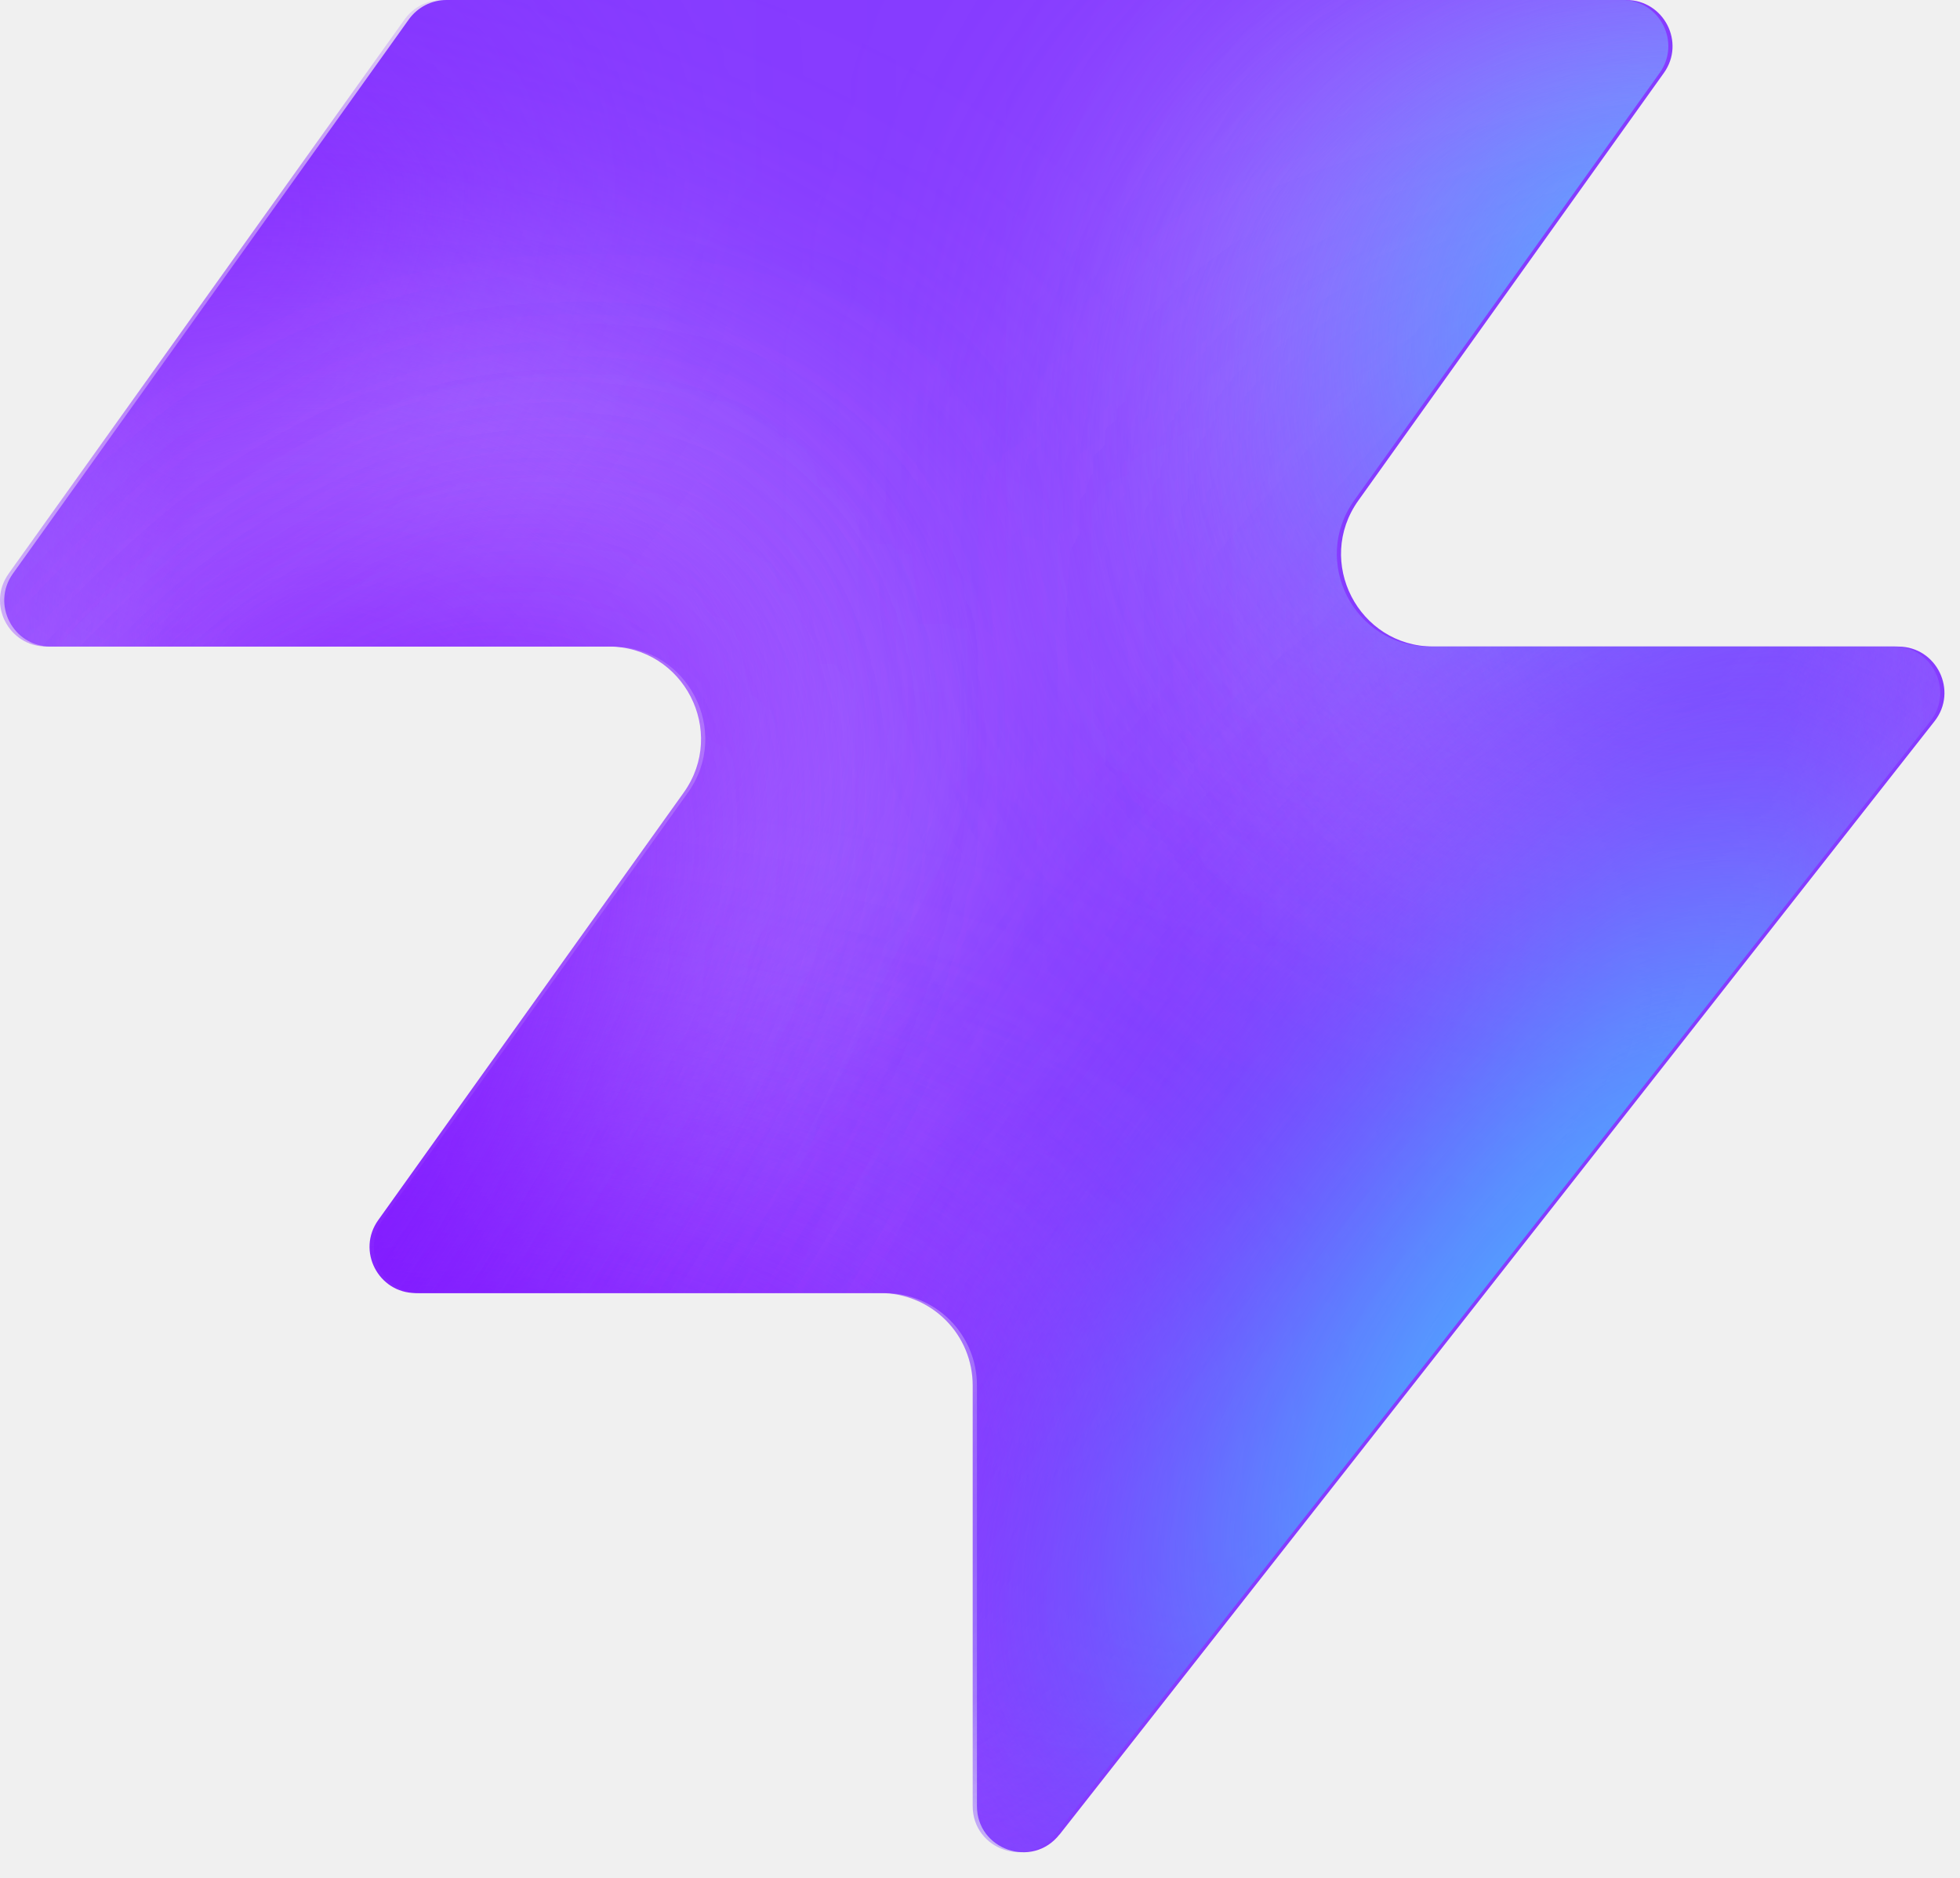
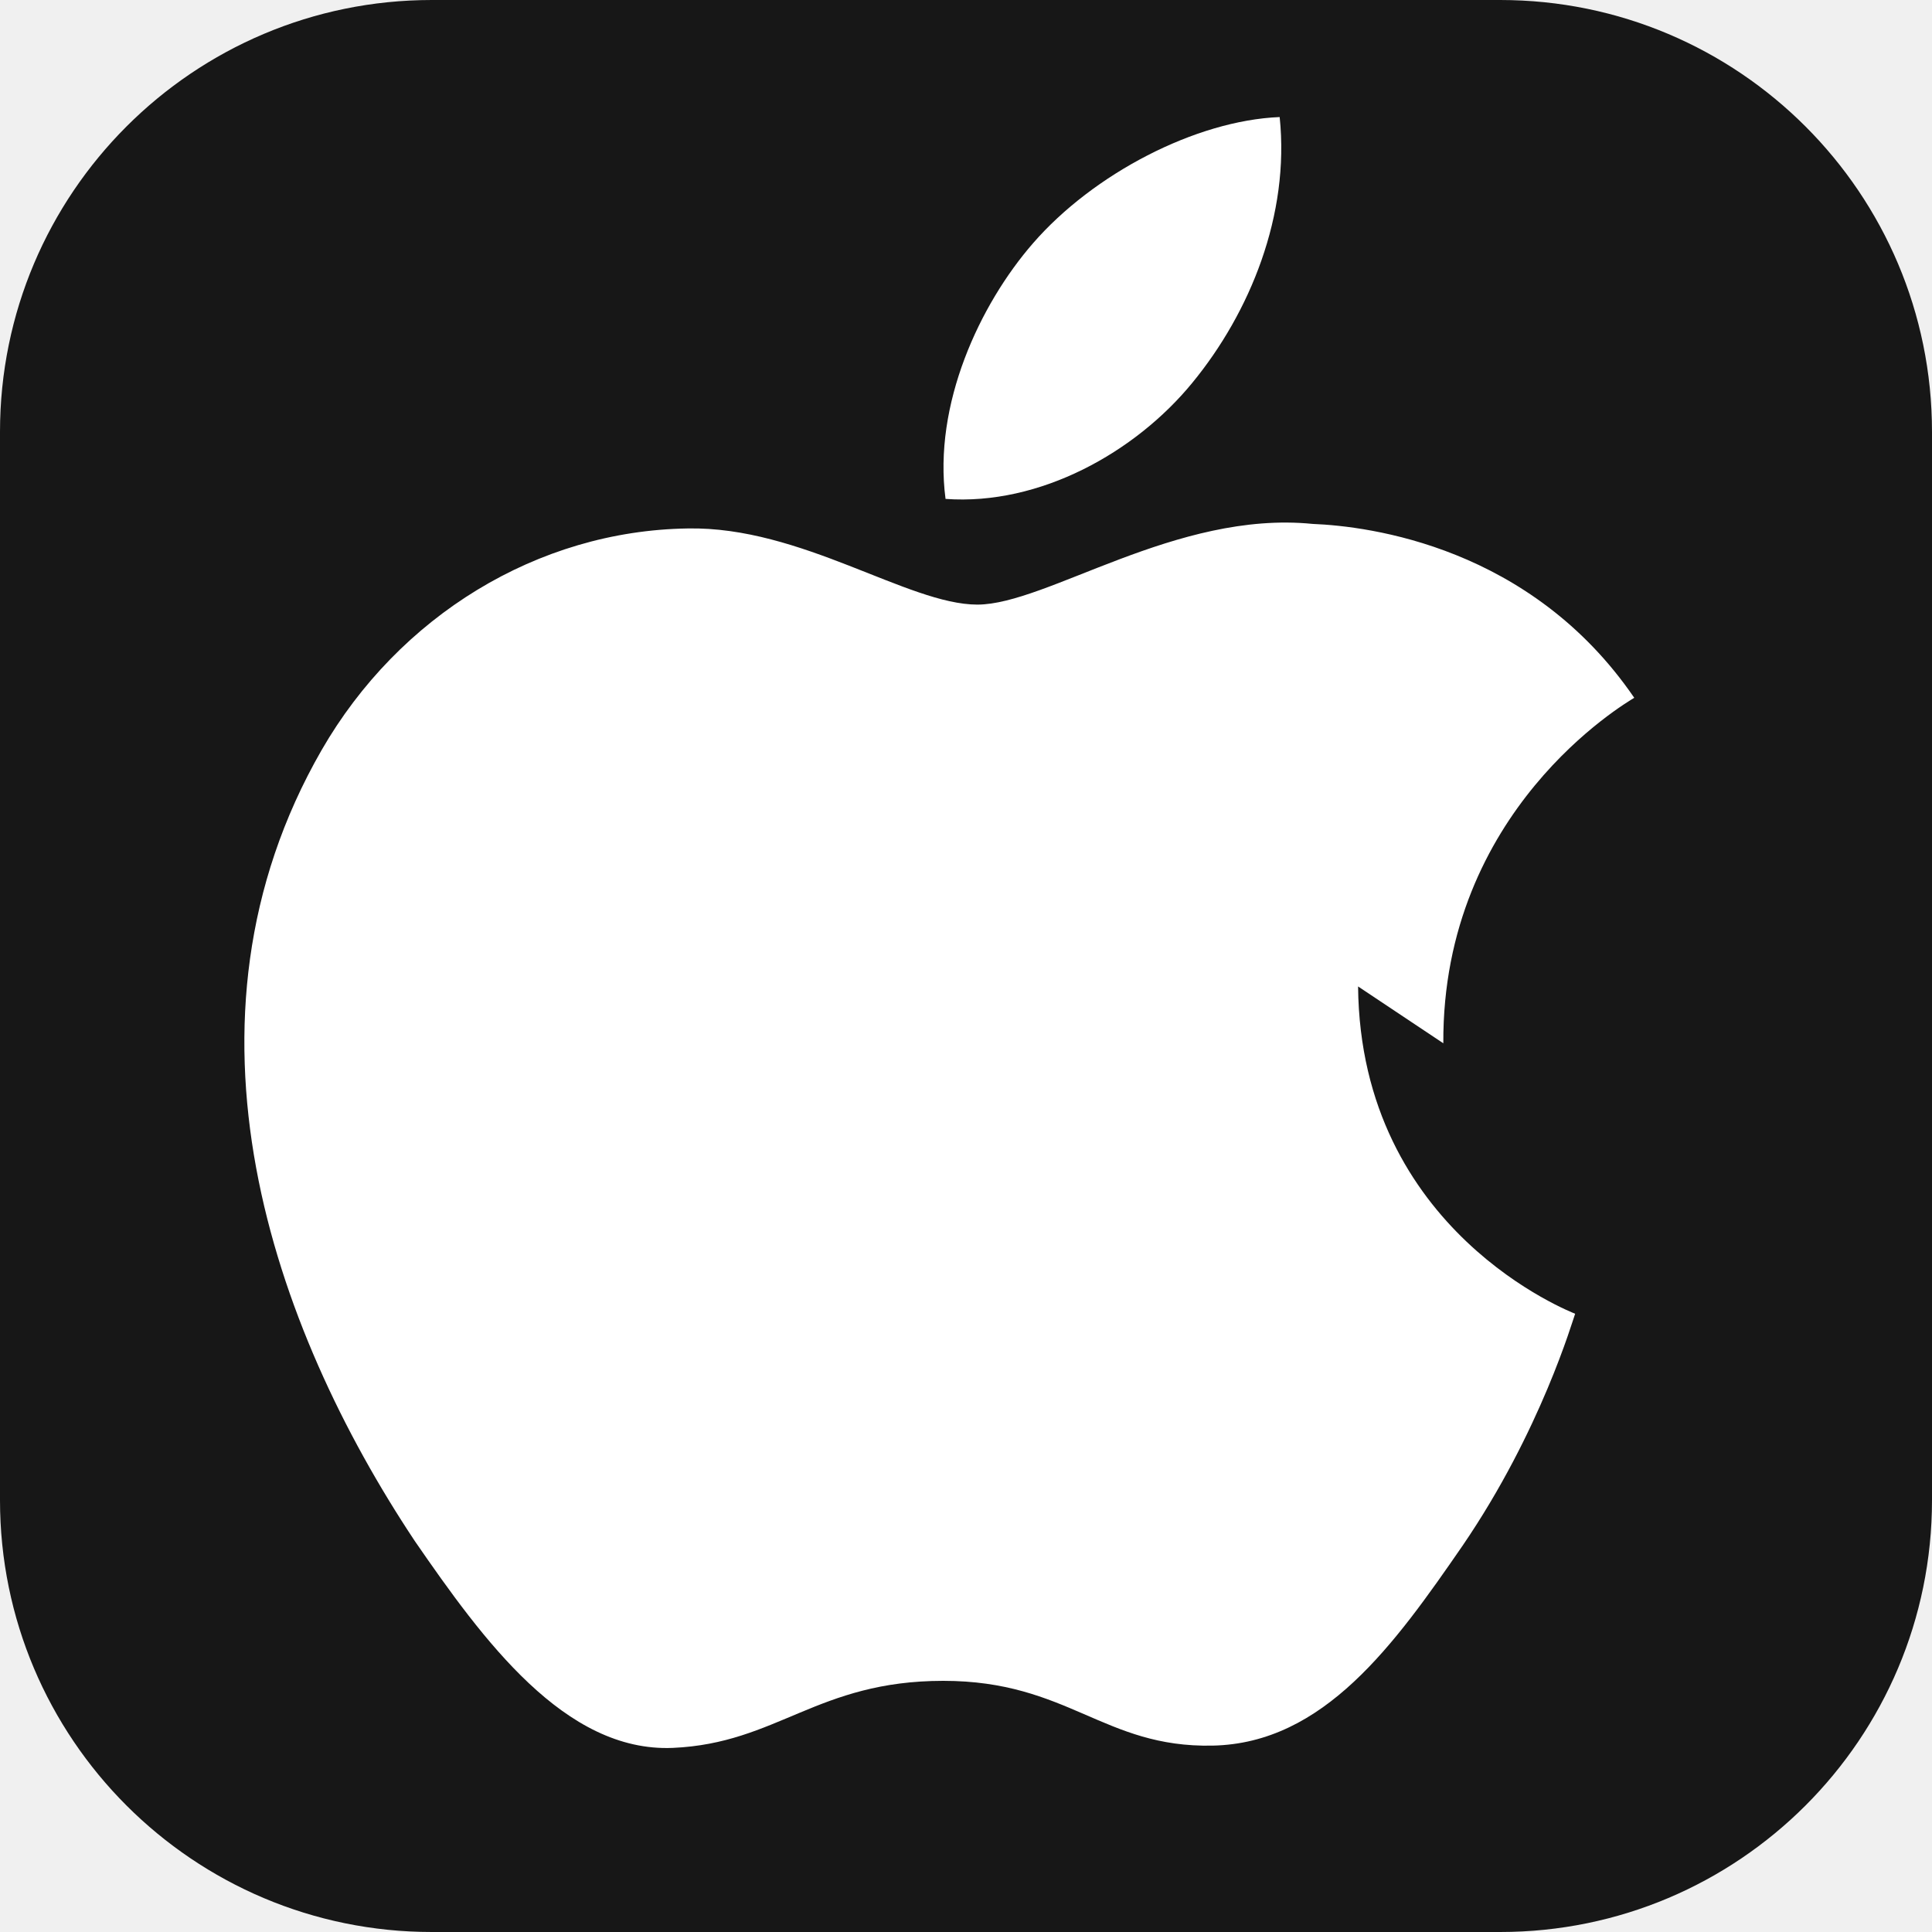
- <svg xmlns="http://www.w3.org/2000/svg" width="48" height="46" fill="none" viewBox="0 0 48 46">
-   <path fill="#863bff" d="M25.946 44.938c-.664.845-2.021.375-2.021-.698V33.937a2.26 2.26 0 0 0-2.262-2.262H10.287c-.92 0-1.456-1.04-.92-1.788l7.48-10.471c1.07-1.497 0-3.578-1.842-3.578H1.237c-.92 0-1.456-1.04-.92-1.788L10.013.474c.214-.297.556-.474.92-.474h28.894c.92 0 1.456 1.04.92 1.788l-7.48 10.471c-1.07 1.498 0 3.579 1.842 3.579h11.377c.943 0 1.473 1.088.89 1.83L25.947 44.94z" style="fill:#863bff;fill:color(display-p3 .525 .23 1);fill-opacity:1" />
-   <mask id="a" width="48" height="46" x="0" y="0" maskUnits="userSpaceOnUse" style="mask-type:alpha">
-     <path fill="#000" d="M25.842 44.938c-.664.844-2.021.375-2.021-.698V33.937a2.26 2.26 0 0 0-2.262-2.262H10.183c-.92 0-1.456-1.04-.92-1.788l7.48-10.471c1.07-1.498 0-3.579-1.842-3.579H1.133c-.92 0-1.456-1.04-.92-1.787L9.91.473c.214-.297.556-.474.92-.474h28.894c.92 0 1.456 1.04.92 1.788l-7.48 10.471c-1.07 1.498 0 3.578 1.842 3.578h11.377c.943 0 1.473 1.088.89 1.832L25.843 44.94z" style="fill:#000;fill-opacity:1" />
-   </mask>
-   <g mask="url(#a)">
-     <g filter="url(#b)">
-       <ellipse cx="5.508" cy="14.704" fill="#ede6ff" rx="5.508" ry="14.704" style="fill:#ede6ff;fill:color(display-p3 .927 .903 1);fill-opacity:1" transform="matrix(.00324 1 1 -.00324 -4.47 31.516)" />
-     </g>
-     <g filter="url(#c)">
-       <ellipse cx="10.399" cy="29.851" fill="#ede6ff" rx="10.399" ry="29.851" style="fill:#ede6ff;fill:color(display-p3 .927 .903 1);fill-opacity:1" transform="matrix(.00324 1 1 -.00324 -39.328 7.883)" />
-     </g>
-     <g filter="url(#d)">
-       <ellipse cx="5.508" cy="30.487" fill="#7e14ff" rx="5.508" ry="30.487" style="fill:#7e14ff;fill:color(display-p3 .492 .077 1);fill-opacity:1" transform="rotate(89.814 -25.913 -14.639)scale(1 -1)" />
-     </g>
-     <g filter="url(#e)">
-       <ellipse cx="5.508" cy="30.599" fill="#7e14ff" rx="5.508" ry="30.599" style="fill:#7e14ff;fill:color(display-p3 .492 .077 1);fill-opacity:1" transform="rotate(89.814 -32.644 -3.334)scale(1 -1)" />
-     </g>
-     <g filter="url(#f)">
-       <ellipse cx="5.508" cy="30.599" fill="#7e14ff" rx="5.508" ry="30.599" style="fill:#7e14ff;fill:color(display-p3 .492 .077 1);fill-opacity:1" transform="matrix(.00324 1 1 -.00324 -34.34 30.47)" />
-     </g>
-     <g filter="url(#g)">
-       <ellipse cx="14.072" cy="22.078" fill="#ede6ff" rx="14.072" ry="22.078" style="fill:#ede6ff;fill:color(display-p3 .927 .903 1);fill-opacity:1" transform="rotate(93.35 24.506 48.493)scale(-1 1)" />
-     </g>
-     <g filter="url(#h)">
-       <ellipse cx="3.47" cy="21.501" fill="#7e14ff" rx="3.47" ry="21.501" style="fill:#7e14ff;fill:color(display-p3 .492 .077 1);fill-opacity:1" transform="rotate(89.009 28.708 47.59)scale(-1 1)" />
-     </g>
-     <g filter="url(#i)">
-       <ellipse cx="3.47" cy="21.501" fill="#7e14ff" rx="3.47" ry="21.501" style="fill:#7e14ff;fill:color(display-p3 .492 .077 1);fill-opacity:1" transform="rotate(89.009 28.708 47.59)scale(-1 1)" />
-     </g>
-     <g filter="url(#j)">
-       <ellipse cx=".387" cy="8.972" fill="#7e14ff" rx="4.407" ry="29.108" style="fill:#7e14ff;fill:color(display-p3 .492 .077 1);fill-opacity:1" transform="rotate(39.51 .387 8.972)" />
-     </g>
-     <g filter="url(#k)">
-       <ellipse cx="47.523" cy="-6.092" fill="#7e14ff" rx="4.407" ry="29.108" style="fill:#7e14ff;fill:color(display-p3 .492 .077 1);fill-opacity:1" transform="rotate(37.892 47.523 -6.092)" />
-     </g>
-     <g filter="url(#l)">
-       <ellipse cx="41.412" cy="6.333" fill="#47bfff" rx="5.971" ry="9.665" style="fill:#47bfff;fill:color(display-p3 .28 .748 1);fill-opacity:1" transform="rotate(37.892 41.412 6.333)" />
-     </g>
-     <g filter="url(#m)">
-       <ellipse cx="-1.879" cy="38.332" fill="#7e14ff" rx="4.407" ry="29.108" style="fill:#7e14ff;fill:color(display-p3 .492 .077 1);fill-opacity:1" transform="rotate(37.892 -1.88 38.332)" />
-     </g>
-     <g filter="url(#n)">
-       <ellipse cx="-1.879" cy="38.332" fill="#7e14ff" rx="4.407" ry="29.108" style="fill:#7e14ff;fill:color(display-p3 .492 .077 1);fill-opacity:1" transform="rotate(37.892 -1.88 38.332)" />
-     </g>
-     <g filter="url(#o)">
-       <ellipse cx="35.651" cy="29.907" fill="#7e14ff" rx="4.407" ry="29.108" style="fill:#7e14ff;fill:color(display-p3 .492 .077 1);fill-opacity:1" transform="rotate(37.892 35.651 29.907)" />
-     </g>
-     <g filter="url(#p)">
-       <ellipse cx="38.418" cy="32.4" fill="#47bfff" rx="5.971" ry="15.297" style="fill:#47bfff;fill:color(display-p3 .28 .748 1);fill-opacity:1" transform="rotate(37.892 38.418 32.4)" />
-     </g>
-   </g>
-   <defs>
-     <filter id="b" width="60.045" height="41.654" x="-19.77" y="16.149" color-interpolation-filters="sRGB" filterUnits="userSpaceOnUse">
-       <feFlood flood-opacity="0" result="BackgroundImageFix" />
-       <feBlend in="SourceGraphic" in2="BackgroundImageFix" result="shape" />
-       <feGaussianBlur result="effect1_foregroundBlur_2002_17158" stdDeviation="7.659" />
-     </filter>
-     <filter id="c" width="90.34" height="51.437" x="-54.613" y="-7.533" color-interpolation-filters="sRGB" filterUnits="userSpaceOnUse">
-       <feFlood flood-opacity="0" result="BackgroundImageFix" />
-       <feBlend in="SourceGraphic" in2="BackgroundImageFix" result="shape" />
-       <feGaussianBlur result="effect1_foregroundBlur_2002_17158" stdDeviation="7.659" />
-     </filter>
-     <filter id="d" width="79.355" height="29.4" x="-49.64" y="2.03" color-interpolation-filters="sRGB" filterUnits="userSpaceOnUse">
-       <feFlood flood-opacity="0" result="BackgroundImageFix" />
-       <feBlend in="SourceGraphic" in2="BackgroundImageFix" result="shape" />
-       <feGaussianBlur result="effect1_foregroundBlur_2002_17158" stdDeviation="4.596" />
-     </filter>
-     <filter id="e" width="79.579" height="29.4" x="-45.045" y="20.029" color-interpolation-filters="sRGB" filterUnits="userSpaceOnUse">
-       <feFlood flood-opacity="0" result="BackgroundImageFix" />
-       <feBlend in="SourceGraphic" in2="BackgroundImageFix" result="shape" />
-       <feGaussianBlur result="effect1_foregroundBlur_2002_17158" stdDeviation="4.596" />
-     </filter>
-     <filter id="f" width="79.579" height="29.4" x="-43.513" y="21.178" color-interpolation-filters="sRGB" filterUnits="userSpaceOnUse">
-       <feFlood flood-opacity="0" result="BackgroundImageFix" />
-       <feBlend in="SourceGraphic" in2="BackgroundImageFix" result="shape" />
-       <feGaussianBlur result="effect1_foregroundBlur_2002_17158" stdDeviation="4.596" />
-     </filter>
-     <filter id="g" width="74.749" height="58.852" x="15.756" y="-17.901" color-interpolation-filters="sRGB" filterUnits="userSpaceOnUse">
-       <feFlood flood-opacity="0" result="BackgroundImageFix" />
-       <feBlend in="SourceGraphic" in2="BackgroundImageFix" result="shape" />
-       <feGaussianBlur result="effect1_foregroundBlur_2002_17158" stdDeviation="7.659" />
-     </filter>
-     <filter id="h" width="61.377" height="25.362" x="23.548" y="2.284" color-interpolation-filters="sRGB" filterUnits="userSpaceOnUse">
-       <feFlood flood-opacity="0" result="BackgroundImageFix" />
-       <feBlend in="SourceGraphic" in2="BackgroundImageFix" result="shape" />
-       <feGaussianBlur result="effect1_foregroundBlur_2002_17158" stdDeviation="4.596" />
-     </filter>
-     <filter id="i" width="61.377" height="25.362" x="23.548" y="2.284" color-interpolation-filters="sRGB" filterUnits="userSpaceOnUse">
-       <feFlood flood-opacity="0" result="BackgroundImageFix" />
-       <feBlend in="SourceGraphic" in2="BackgroundImageFix" result="shape" />
-       <feGaussianBlur result="effect1_foregroundBlur_2002_17158" stdDeviation="4.596" />
-     </filter>
-     <filter id="j" width="56.045" height="63.649" x="-27.636" y="-22.853" color-interpolation-filters="sRGB" filterUnits="userSpaceOnUse">
-       <feFlood flood-opacity="0" result="BackgroundImageFix" />
-       <feBlend in="SourceGraphic" in2="BackgroundImageFix" result="shape" />
-       <feGaussianBlur result="effect1_foregroundBlur_2002_17158" stdDeviation="4.596" />
-     </filter>
-     <filter id="k" width="54.814" height="64.646" x="20.116" y="-38.415" color-interpolation-filters="sRGB" filterUnits="userSpaceOnUse">
-       <feFlood flood-opacity="0" result="BackgroundImageFix" />
-       <feBlend in="SourceGraphic" in2="BackgroundImageFix" result="shape" />
-       <feGaussianBlur result="effect1_foregroundBlur_2002_17158" stdDeviation="4.596" />
-     </filter>
-     <filter id="l" width="33.541" height="35.313" x="24.641" y="-11.323" color-interpolation-filters="sRGB" filterUnits="userSpaceOnUse">
-       <feFlood flood-opacity="0" result="BackgroundImageFix" />
-       <feBlend in="SourceGraphic" in2="BackgroundImageFix" result="shape" />
-       <feGaussianBlur result="effect1_foregroundBlur_2002_17158" stdDeviation="4.596" />
-     </filter>
-     <filter id="m" width="54.814" height="64.646" x="-29.286" y="6.009" color-interpolation-filters="sRGB" filterUnits="userSpaceOnUse">
-       <feFlood flood-opacity="0" result="BackgroundImageFix" />
-       <feBlend in="SourceGraphic" in2="BackgroundImageFix" result="shape" />
-       <feGaussianBlur result="effect1_foregroundBlur_2002_17158" stdDeviation="4.596" />
-     </filter>
-     <filter id="n" width="54.814" height="64.646" x="-29.286" y="6.009" color-interpolation-filters="sRGB" filterUnits="userSpaceOnUse">
-       <feFlood flood-opacity="0" result="BackgroundImageFix" />
-       <feBlend in="SourceGraphic" in2="BackgroundImageFix" result="shape" />
-       <feGaussianBlur result="effect1_foregroundBlur_2002_17158" stdDeviation="4.596" />
-     </filter>
-     <filter id="o" width="54.814" height="64.646" x="8.244" y="-2.416" color-interpolation-filters="sRGB" filterUnits="userSpaceOnUse">
-       <feFlood flood-opacity="0" result="BackgroundImageFix" />
-       <feBlend in="SourceGraphic" in2="BackgroundImageFix" result="shape" />
-       <feGaussianBlur result="effect1_foregroundBlur_2002_17158" stdDeviation="4.596" />
-     </filter>
-     <filter id="p" width="39.409" height="43.623" x="18.713" y="10.588" color-interpolation-filters="sRGB" filterUnits="userSpaceOnUse">
-       <feFlood flood-opacity="0" result="BackgroundImageFix" />
-       <feBlend in="SourceGraphic" in2="BackgroundImageFix" result="shape" />
-       <feGaussianBlur result="effect1_foregroundBlur_2002_17158" stdDeviation="4.596" />
-     </filter>
-   </defs>
+ <svg xmlns="http://www.w3.org/2000/svg" viewBox="0 0 170 170" width="100%" height="100%">
+   <rect width="170" height="170" rx="38" fill="#171717" />
+   <path fill="#FFFFFF" d="M119.5 86.8c.2 21.6 18.9 28.7 19.1 28.8-.2.5-3 10.3-9.9 20.4-6 8.7-12.2 17.4-22 17.6-9.6.2-12.7-5.7-23.7-5.7-11.1 0-14.6 5.5-23.8 5.9-9.5.4-16.7-9.5-22.7-18.2C24 116.8 14.5 90 28.3 66c6.8-11.8 19-19.3 32.2-19.5 10-.2 19.4 6.7 25.5 6.7 6.1 0 17.5-8.3 29.5-7.1 5 .2 19.2 2 28.3 15.3-.8.5-16.9 9.9-16.8 30.4zM104.9 33.7c5.1-6.2 8.6-14.8 7.7-23.4-7.4.3-16.4 5-21.7 11.1-4.7 5.4-8.8 14.2-7.7 22.5 8.3.6 16.7-4.1 21.7-10.2z" />
</svg>
